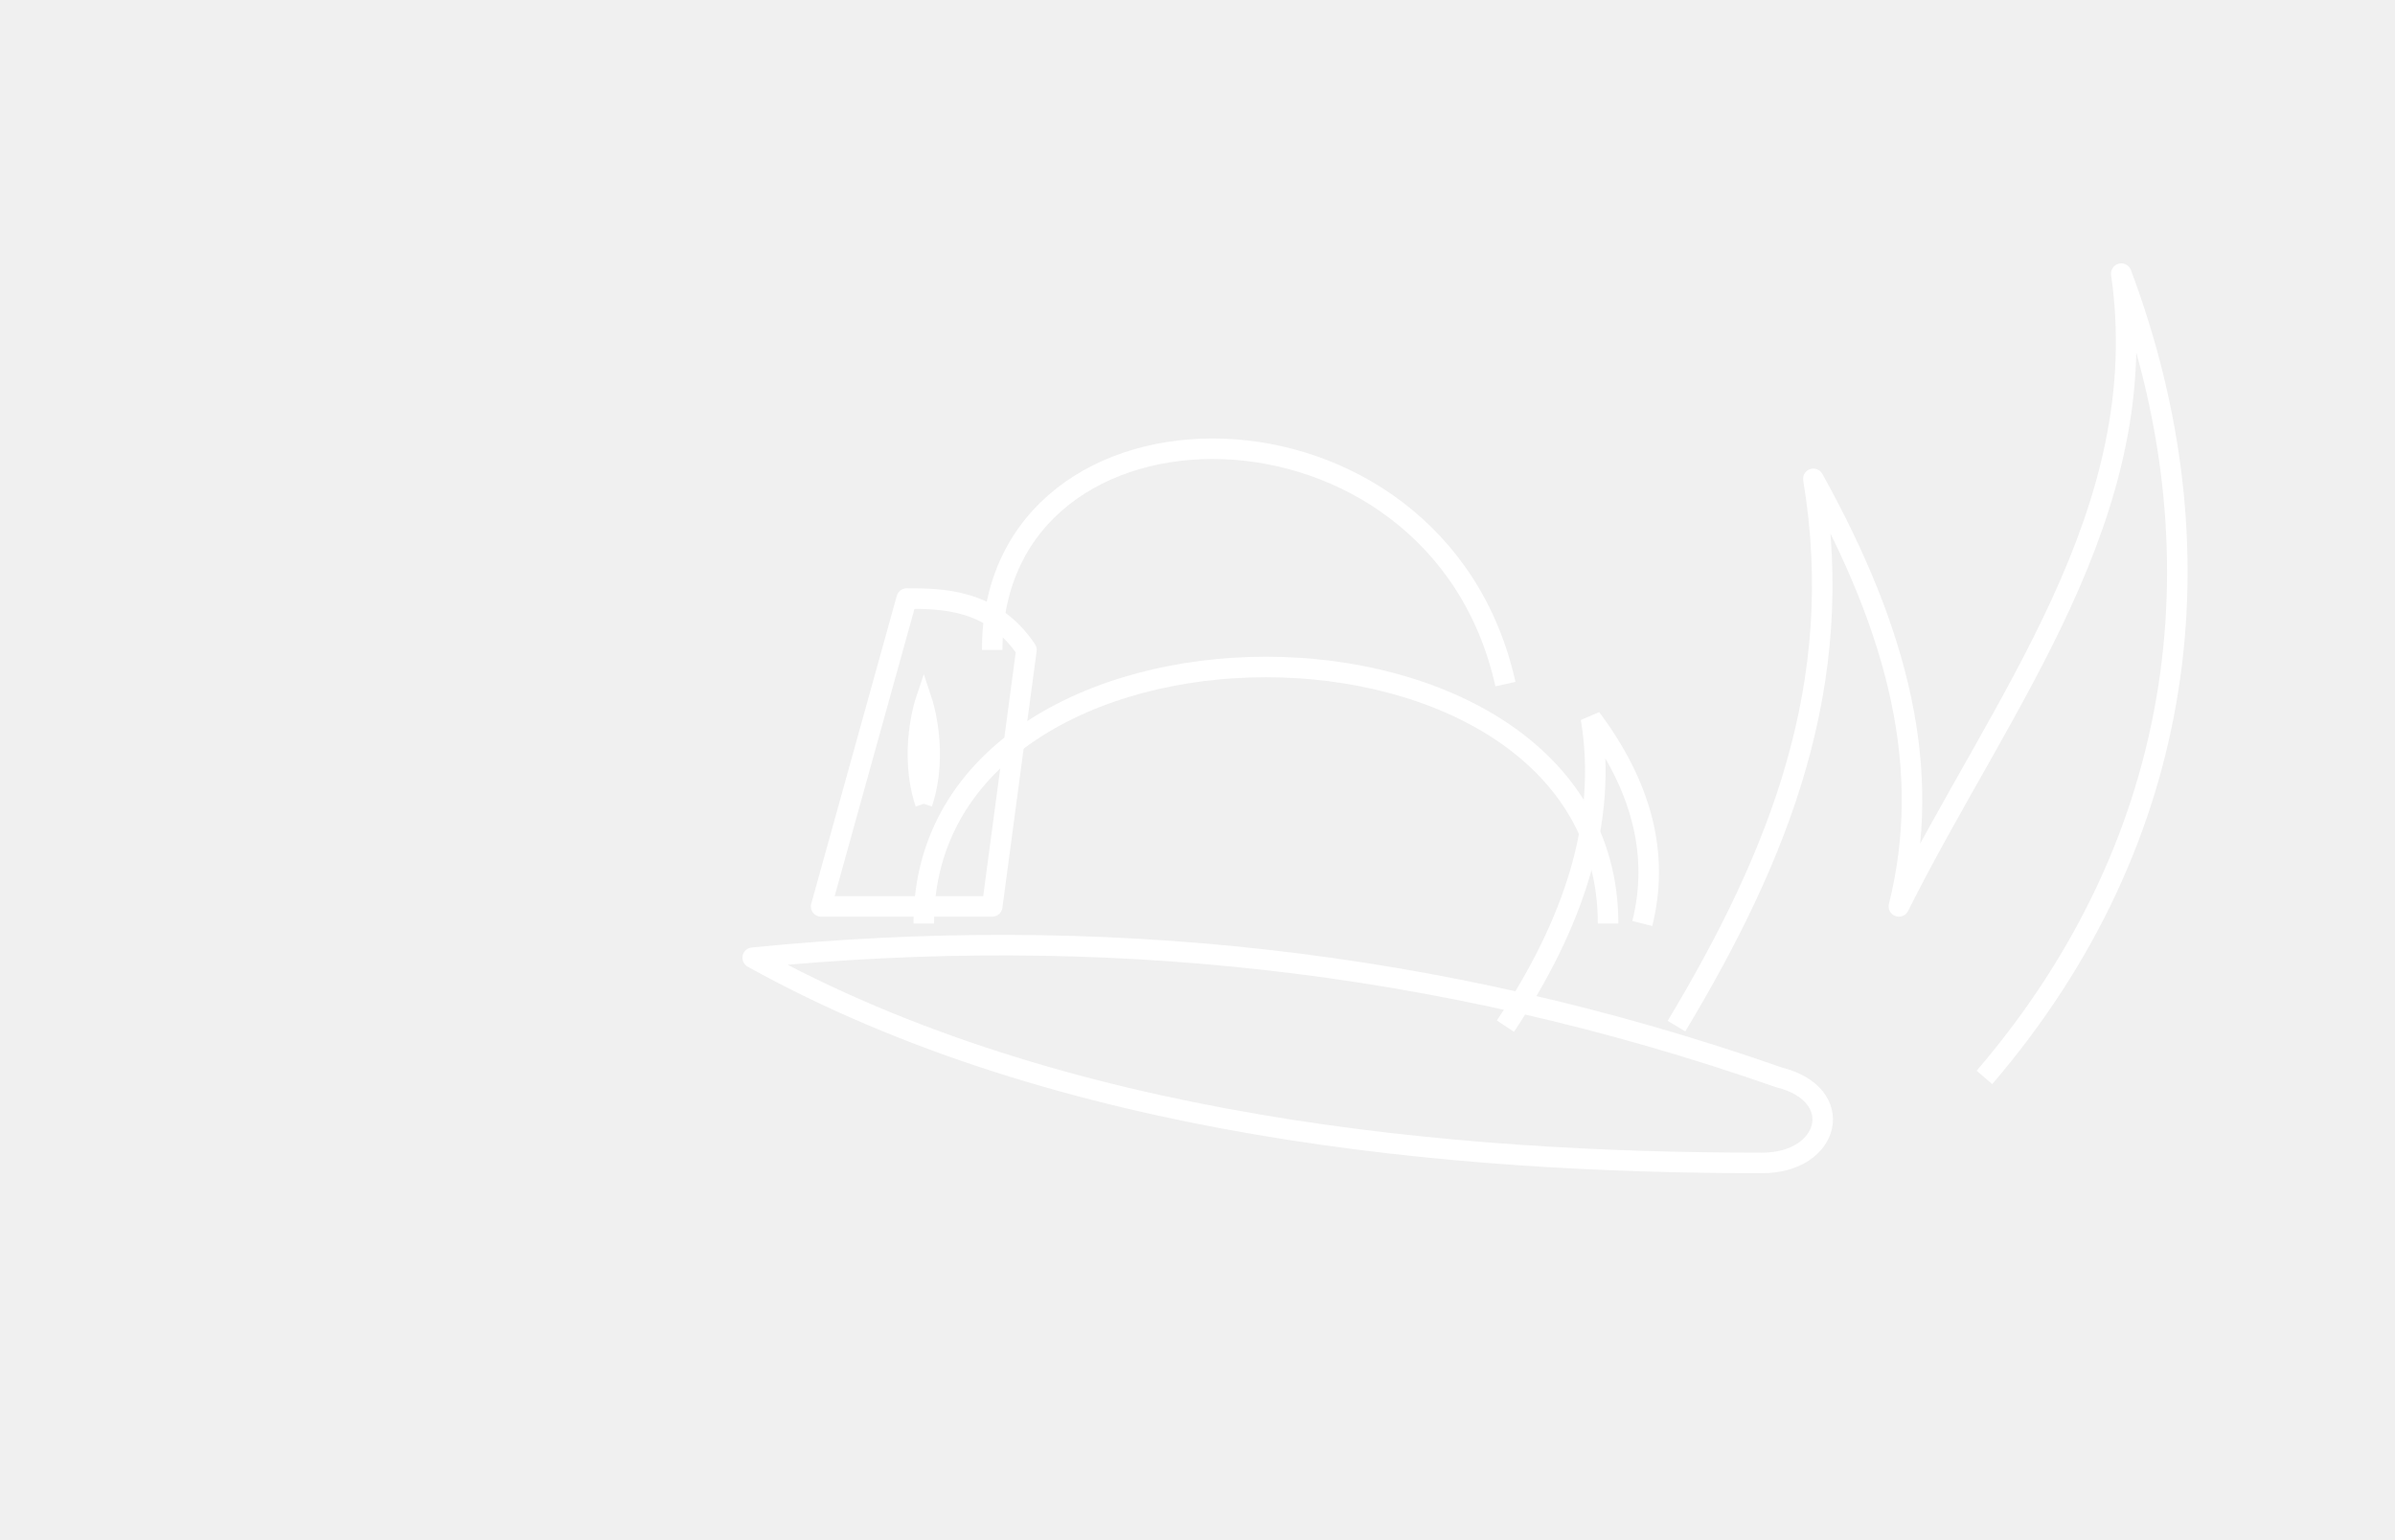
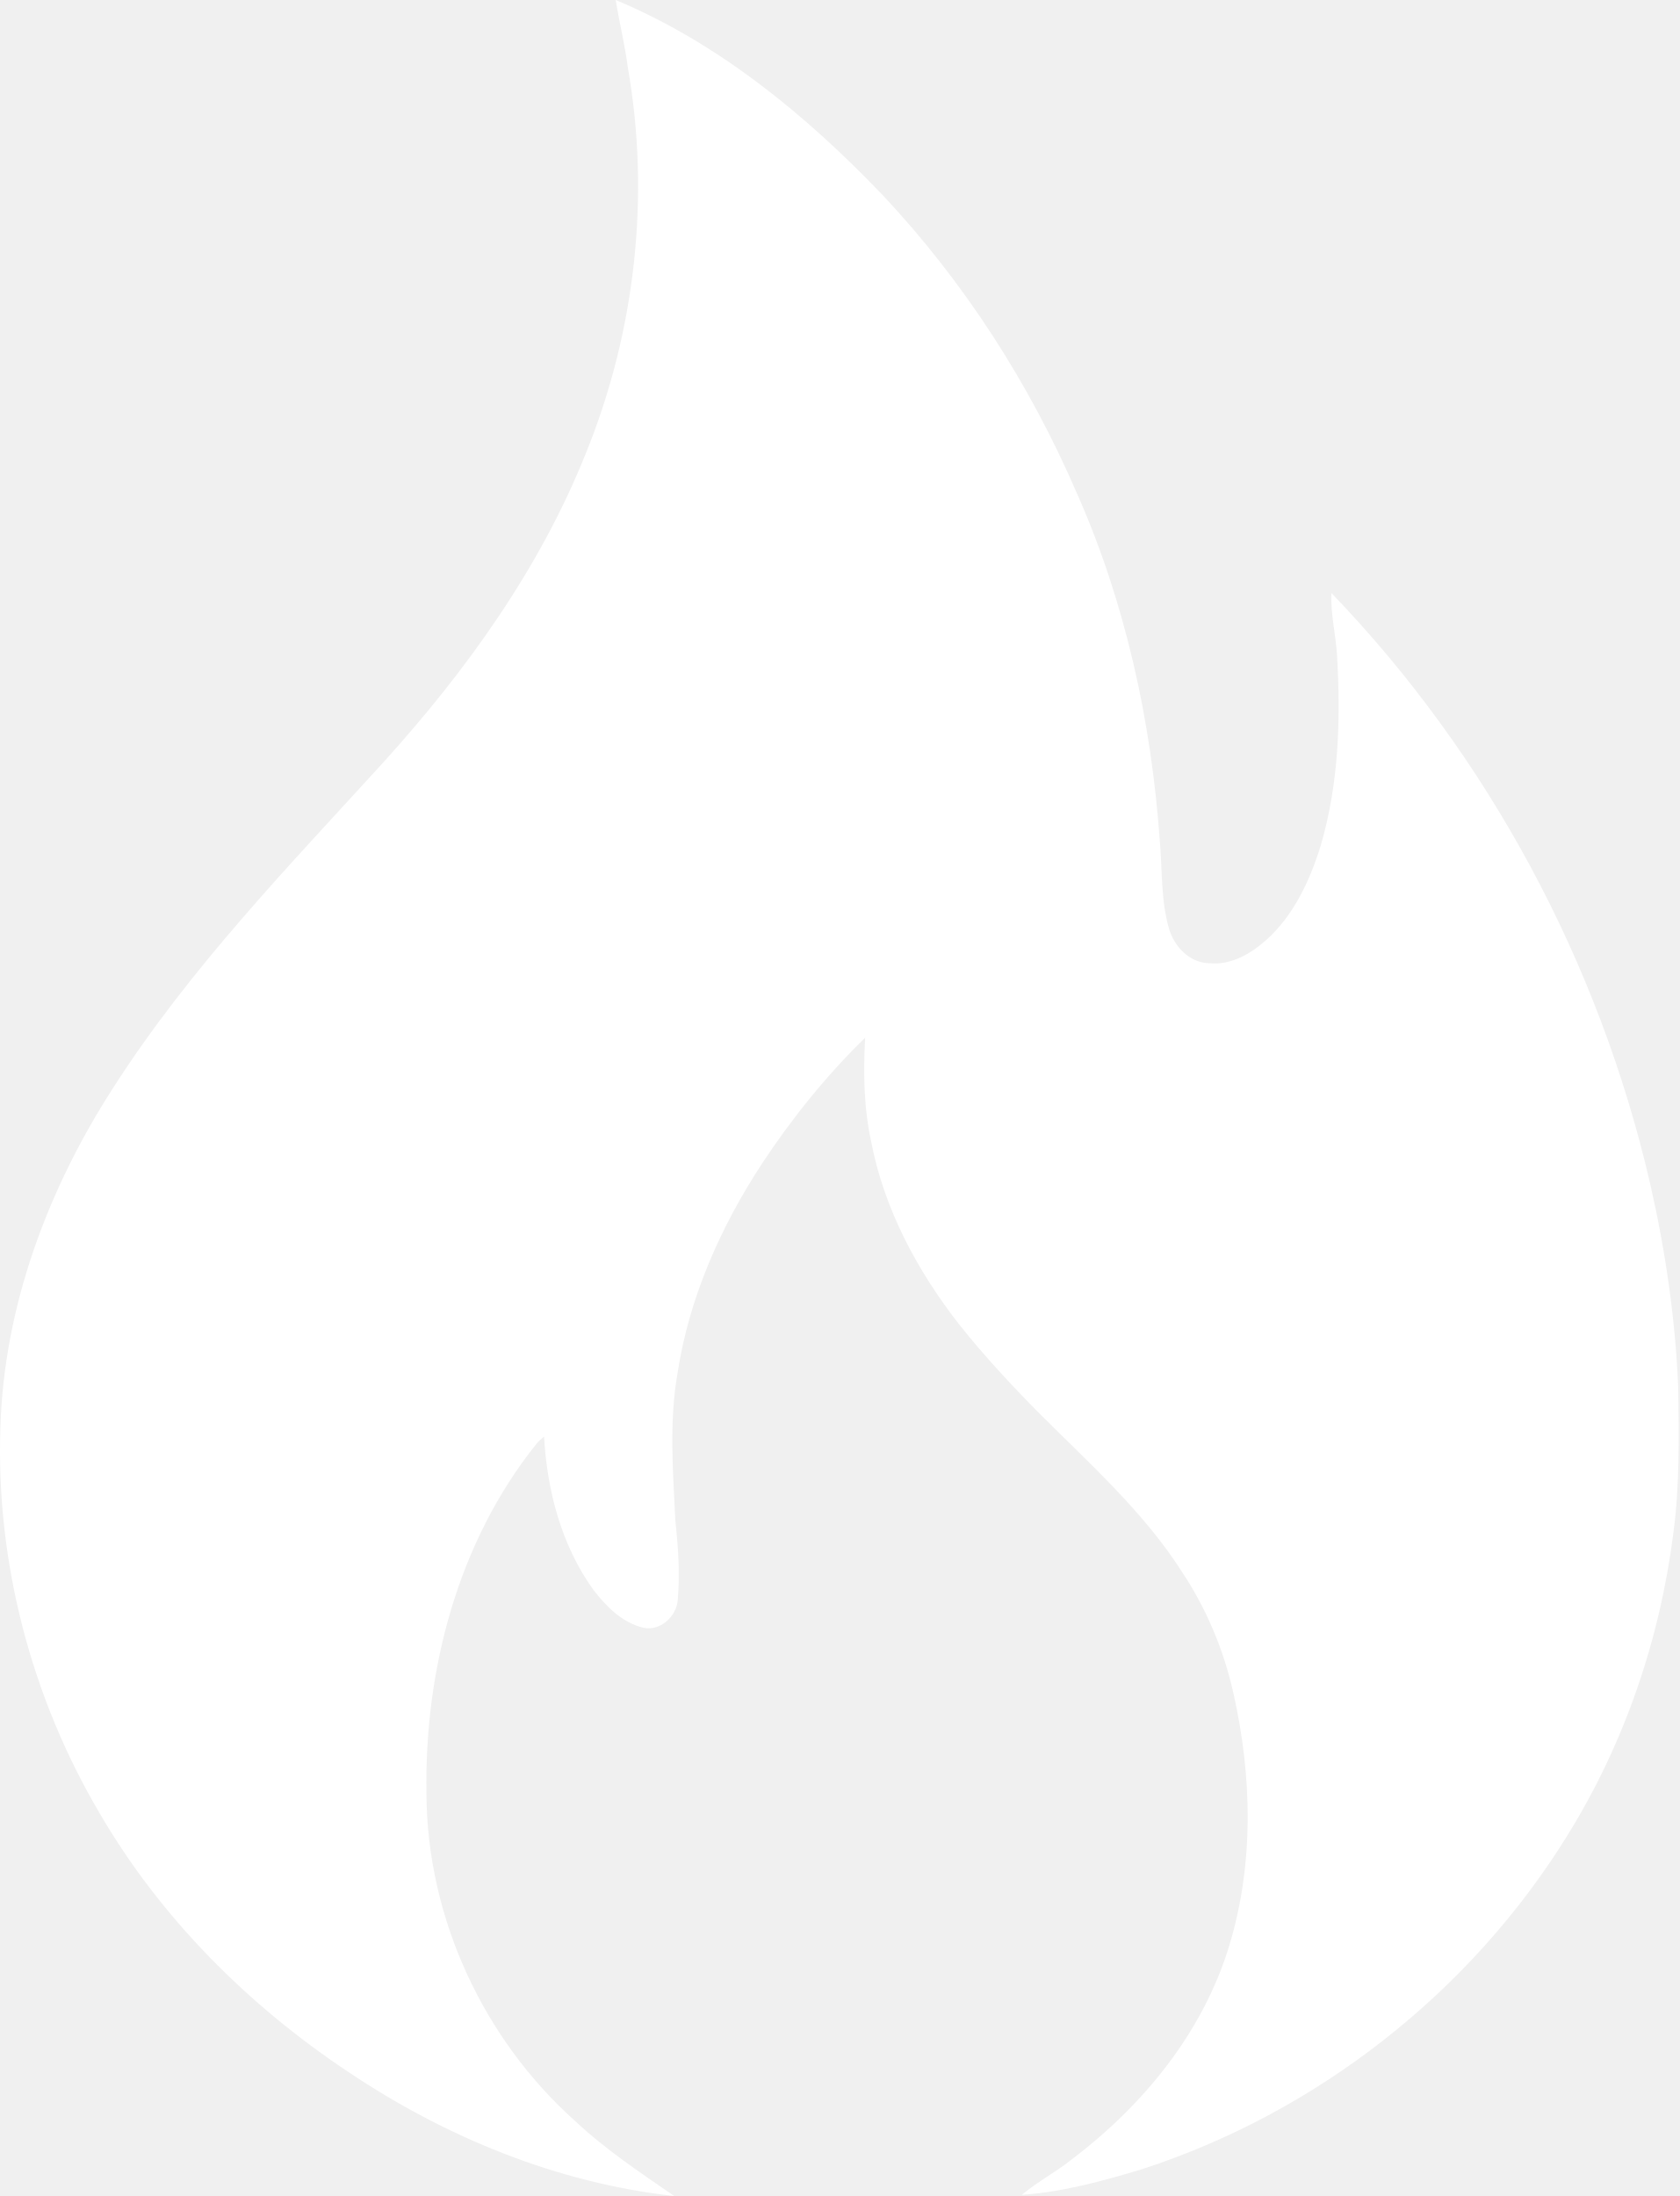
- <svg xmlns="http://www.w3.org/2000/svg" width="140" height="90" viewBox="0 0 140 90" fill="none">
-   <path d="M 98,60 C 104,50 108,40 106,28 C 111,37 113,45 111,53 C 117,41 126,30 124,16 C 130,32 128,49 116,63" stroke="white" stroke-width="1.2" stroke-linejoin="round" />
-   <path d="M 88,60 C 92,54 94,48 93,42 C 96,46 97,50 96,54" stroke="white" stroke-width="1.2" />
-   <path d="M 54,54 C 54,34 94,34 94,54" stroke="white" stroke-width="1.2" />
-   <path d="M 58,38 C 58,22 84,22 88,40" stroke="white" stroke-width="1.2" />
-   <path d="M 48,53 L 53,35 C 55,35 58,35 60,38 L 58,53 Z" stroke="white" stroke-width="1.2" stroke-linejoin="round" />
-   <path d="M 54,47 C 53,44 54,41 54,41 C 54,41 55,44 54,47" stroke="white" stroke-width="1" />
-   <path d="M 44,56 C 64,54 84,56 104,63 C 108,64 107,68 103,68 C 85,68 62,66 44,56 Z" stroke="white" stroke-width="1.2" stroke-linejoin="round" />
+ <svg xmlns="http://www.w3.org/2000/svg" width="153" height="200" viewBox="0 0 153 200" fill="none">
+   <path d="M56.09 4.71255e-06C65.431 3.909 73.4 10.455 80.355 17.713C87.81 25.637 93.779 34.918 98.09 44.903C102.514 54.866 104.878 65.692 105.651 76.556C105.886 79.2 105.742 81.927 106.469 84.503C106.923 86.177 108.355 87.7 110.166 87.723C112.113 87.92 113.901 86.89 115.317 85.64C117.847 83.389 119.332 80.185 120.317 76.988C121.954 71.404 122.143 65.518 121.802 59.767C121.696 57.836 121.196 55.941 121.287 54.01C135.59 68.874 145.681 87.7 150.317 107.784C151.711 113.883 152.62 120.111 152.878 126.384C152.938 130.763 153.022 135.164 152.446 139.543C151.219 149.294 147.976 158.809 142.779 167.165C133.954 181.446 119.931 192.416 103.976 197.576C100.431 198.644 96.802 199.636 93.09 199.894C94.507 198.689 96.158 197.848 97.598 196.689C104.151 191.75 109.628 185.052 112.007 177.105C114.241 169.696 114.052 161.749 112.37 154.256C111.492 150.301 109.901 146.506 107.673 143.157C104.173 137.679 99.272 133.316 94.719 128.762C92.143 126.164 89.651 123.482 87.378 120.626C83.575 115.754 80.552 110.148 79.37 104.027C78.681 100.89 78.635 97.693 78.81 94.511C75.264 97.966 72.151 101.837 69.424 105.959C65.643 111.731 62.764 118.201 61.719 125.073C60.938 129.52 61.31 134.051 61.522 138.513C61.779 140.899 61.954 143.324 61.734 145.756C61.605 147.256 60.105 148.589 58.583 148.24C56.666 147.771 55.226 146.309 54.067 144.809C51.151 140.77 49.84 135.785 49.56 130.846C49.302 131.066 49.045 131.255 48.855 131.513C41.704 140.445 38.651 152.112 38.848 163.408C38.908 174.681 44.044 185.742 52.438 193.212C55.188 195.788 58.325 197.871 61.416 200C50.764 198.818 40.605 194.651 31.734 188.704C22.613 182.643 14.643 174.681 9.105 165.188C2.855 154.619 -0.387 142.271 0.037 129.99C0.363 118.974 4.355 108.3 10.302 99.087C17.264 88.2 26.302 78.897 34.961 69.389C42.499 61.055 49.173 51.775 53.363 41.297C57.87 30.213 59.264 17.864 57.181 6.076C56.923 4.038 56.408 2.038 56.09 4.71255e-06Z" fill="white" />
</svg>
